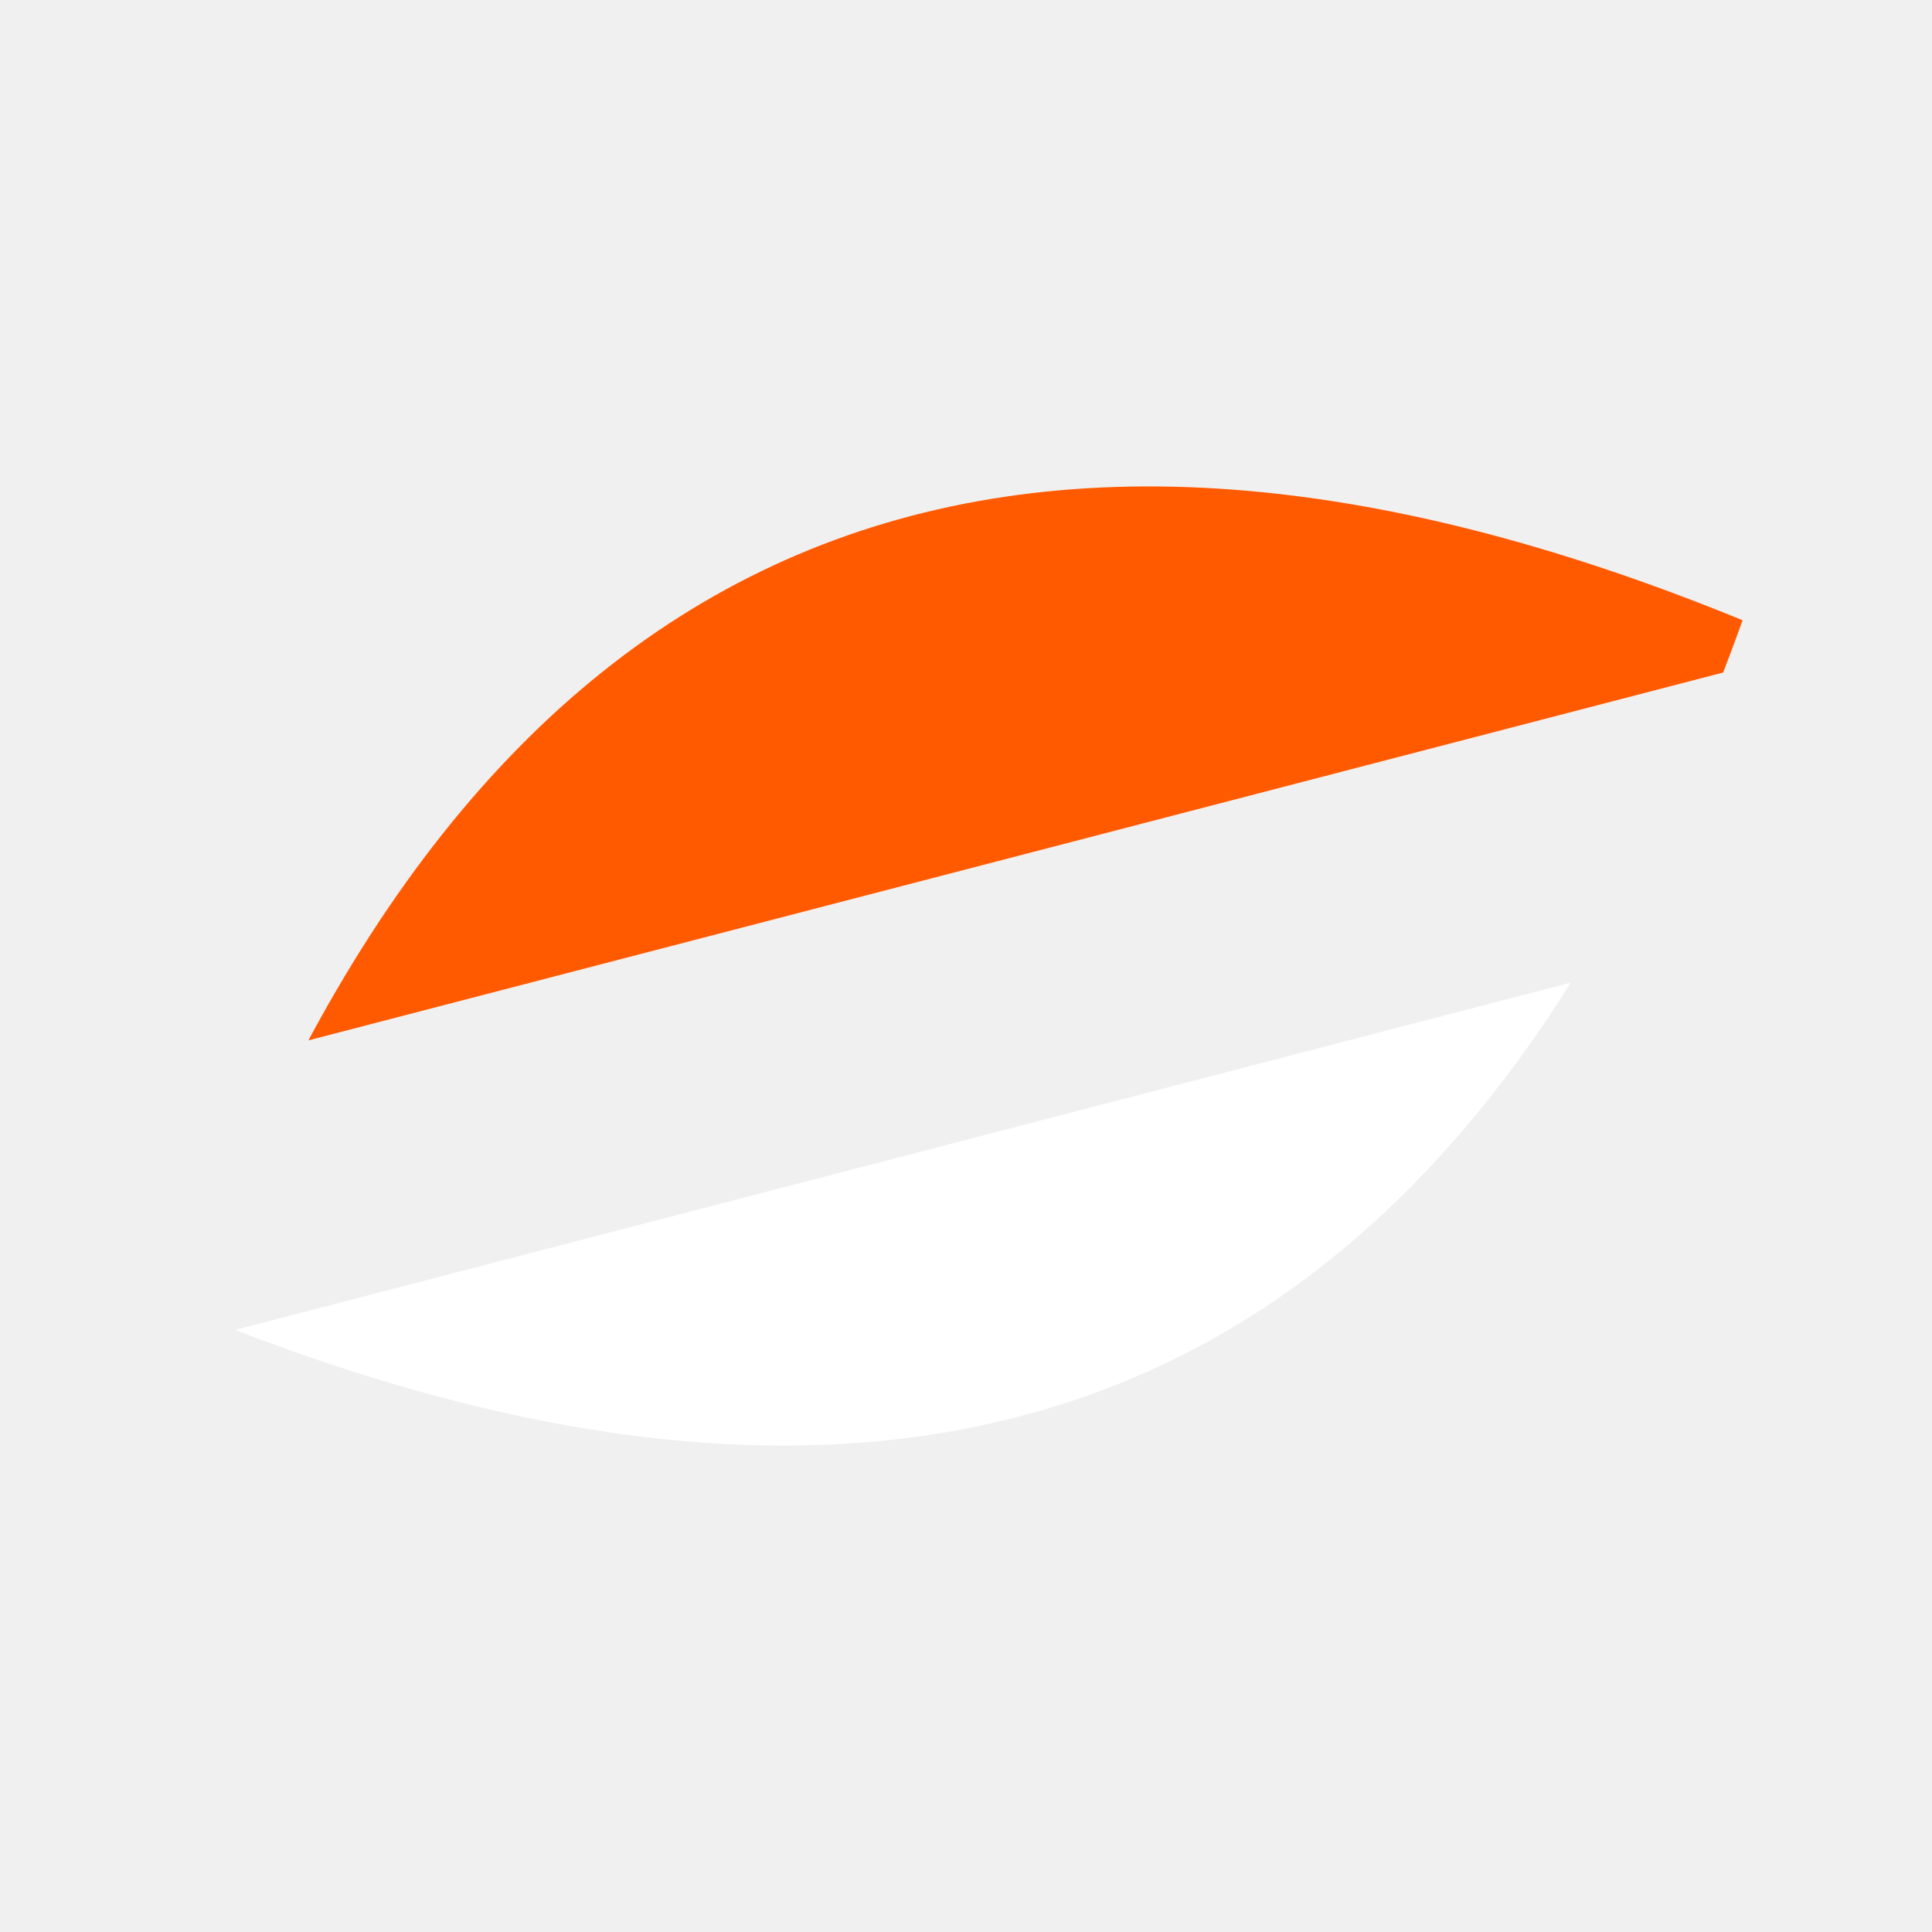
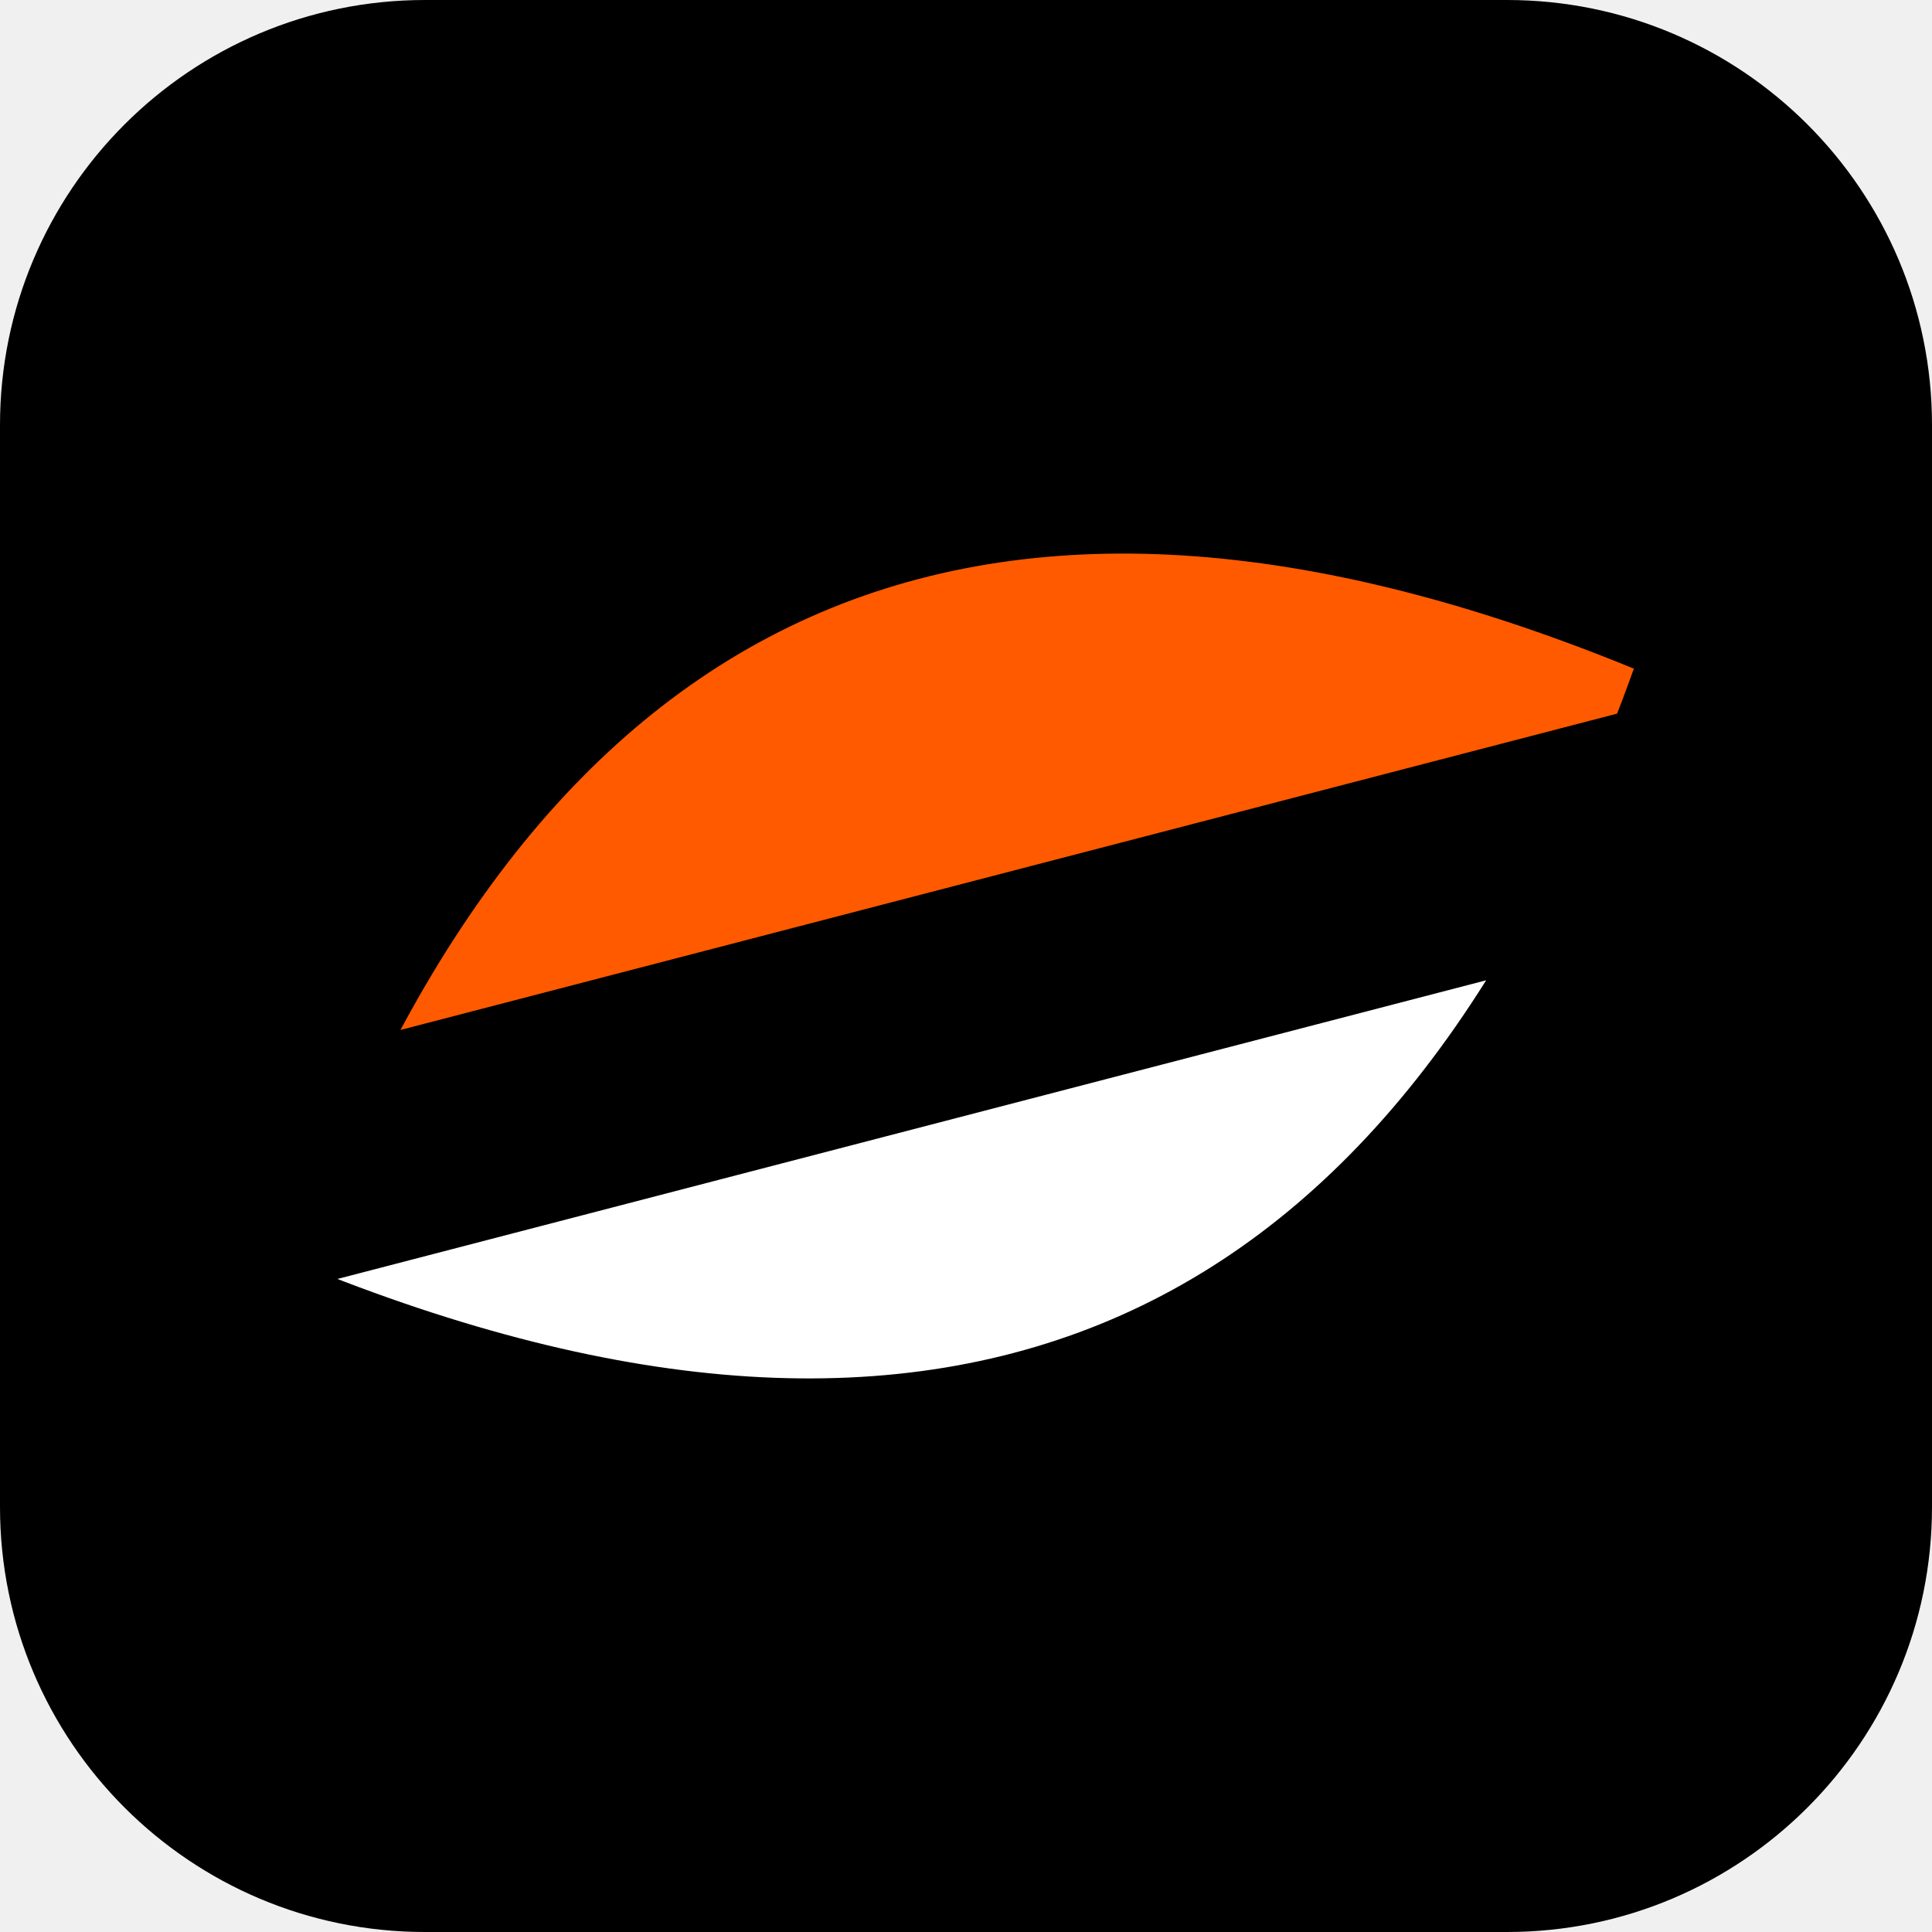
<svg xmlns="http://www.w3.org/2000/svg" viewBox="0 0 100 100">
+   <rect width="100" height="100" rx="22" fill="#000" />
  <clipPath id="gl2">
    <path d="M6 50Q50 4 94 50Q50 96 6 50Z" transform="rotate(-24 50 50)" />
  </clipPath>
-   <g clip-path="url(#gl2)">
-     <path d="M0 0H100V32L0 58Z" fill="#FF5A00" />
-     <path d="M0 72L100 46V100H0Z" fill="#fff" />
+   <g transform="translate(7 7) scale(.86)">
+     <g clip-path="url(#gl2)">
+       <path d="M0 0H100V32L0 58Z" fill="#FF5A00" />
+       <path d="M0 72L100 46V100H0Z" fill="#fff" />
+     </g>
  </g>
</svg>
